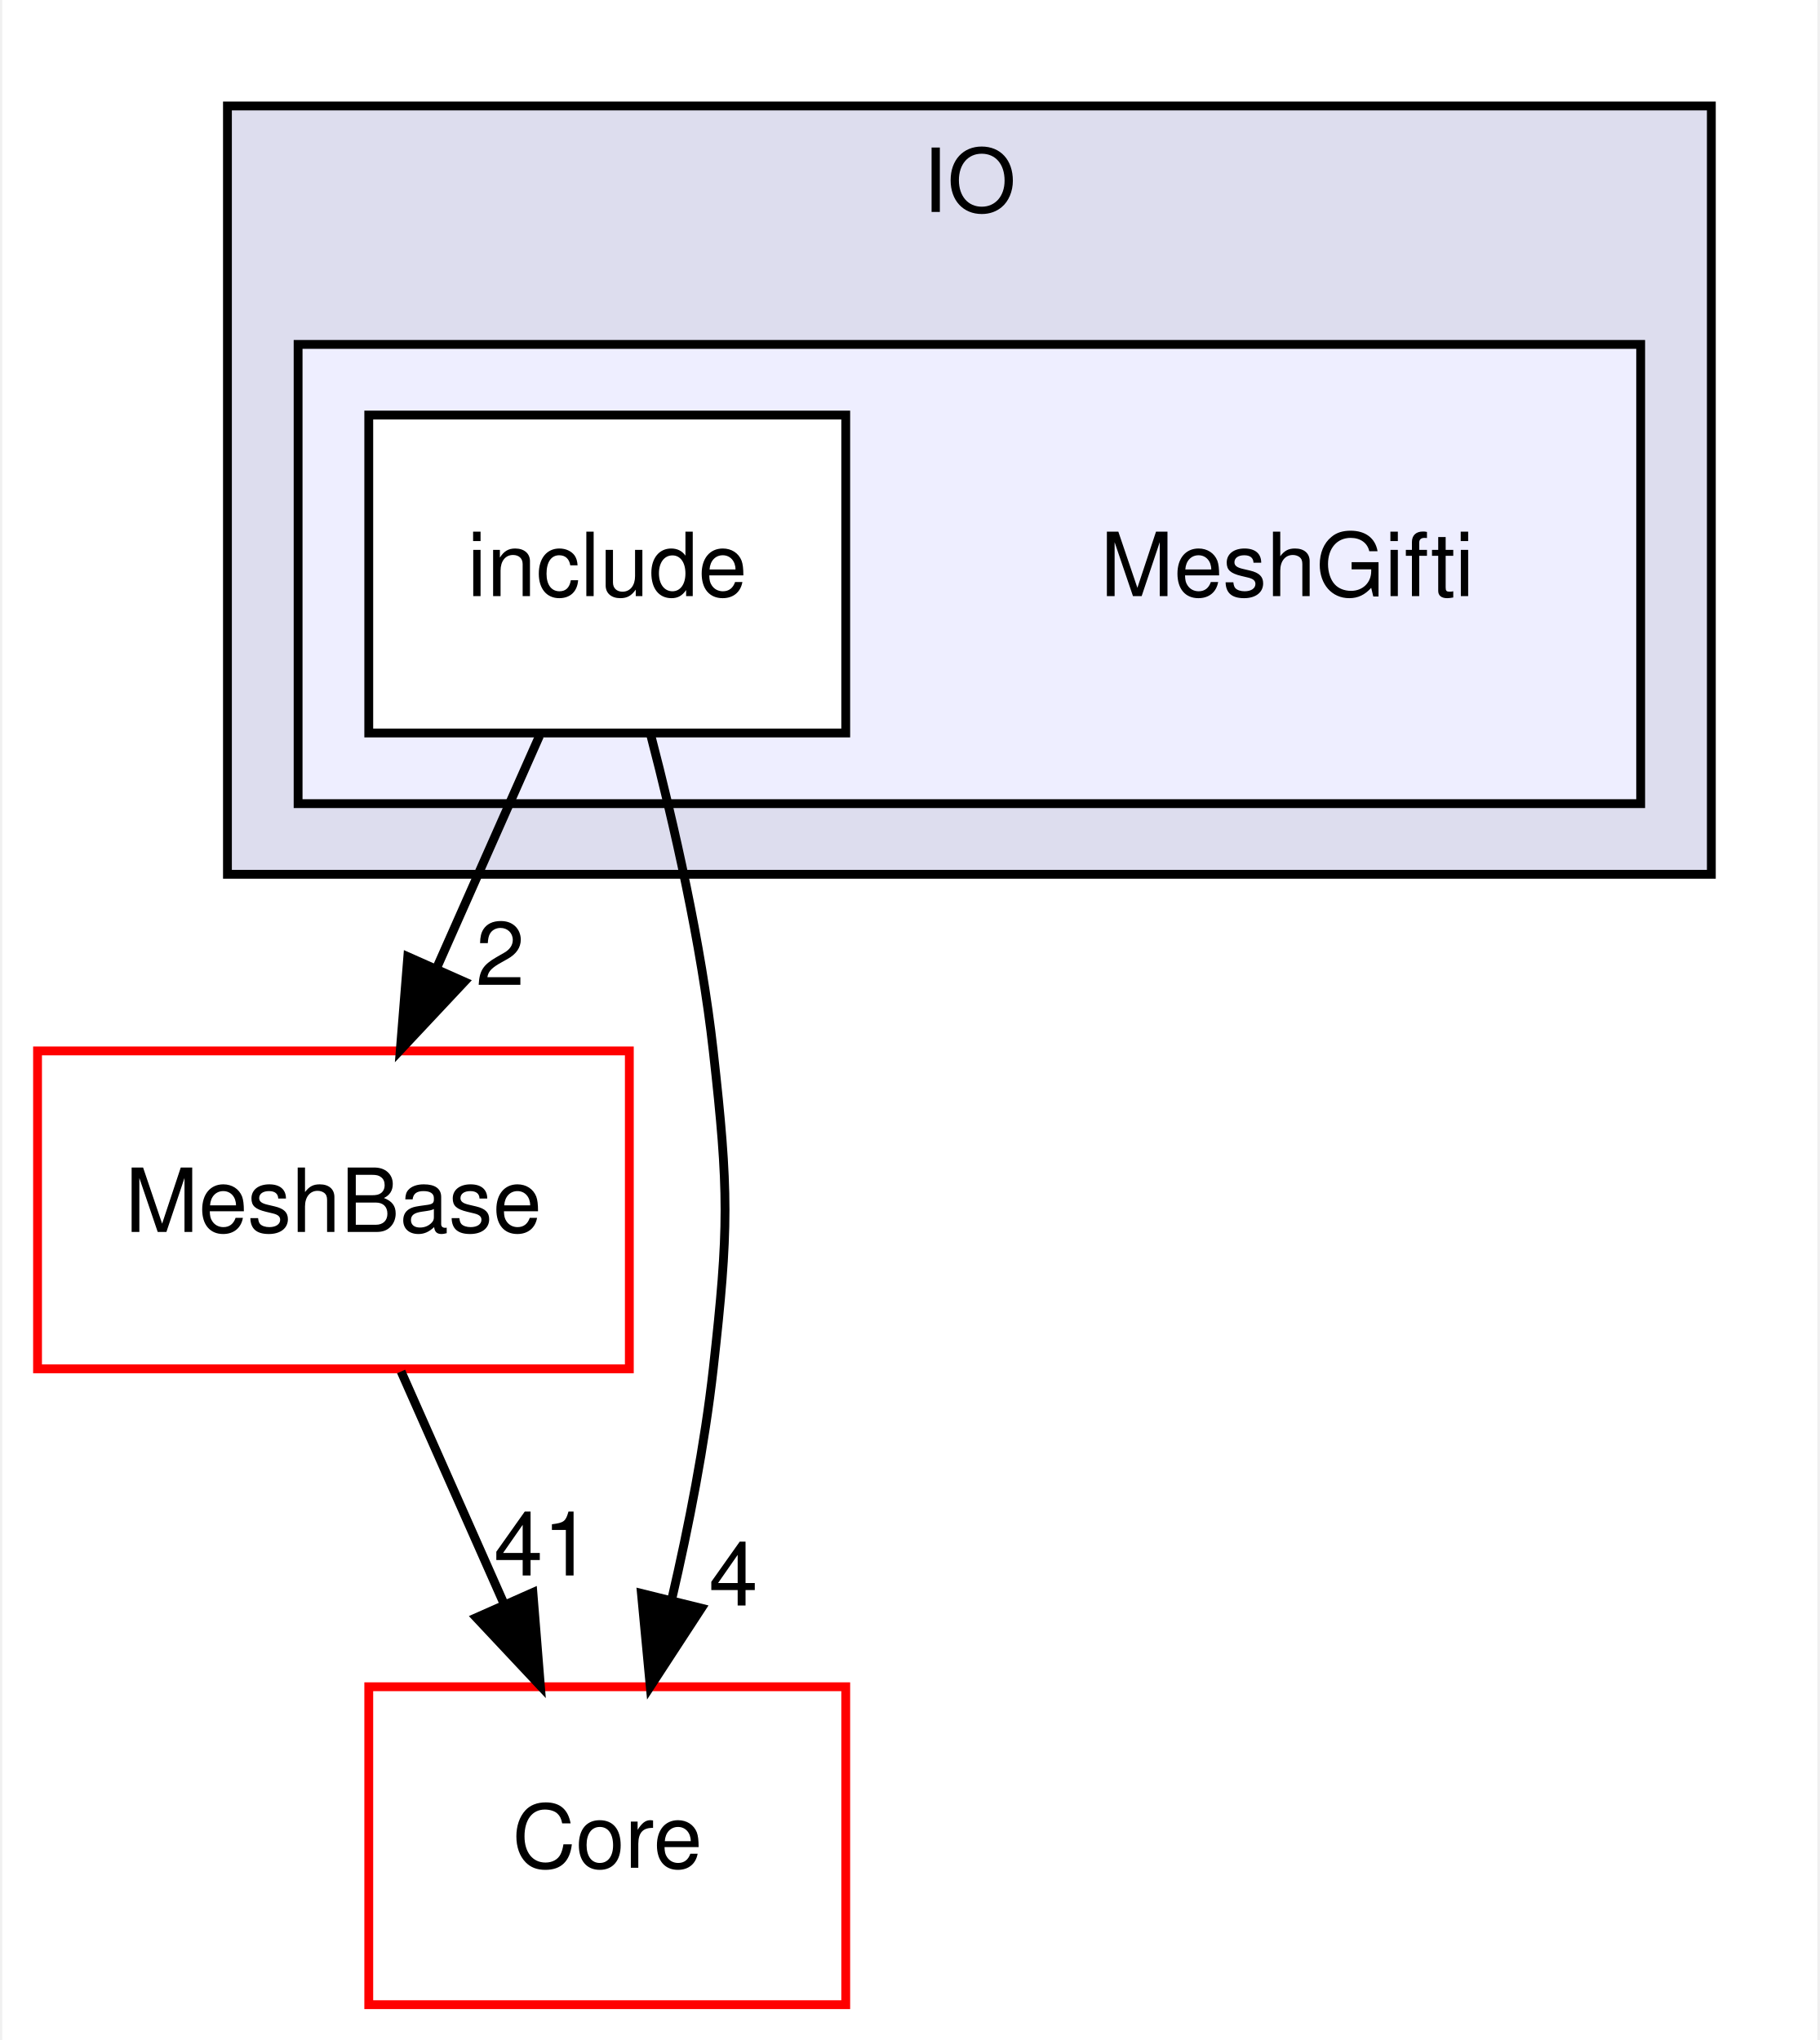
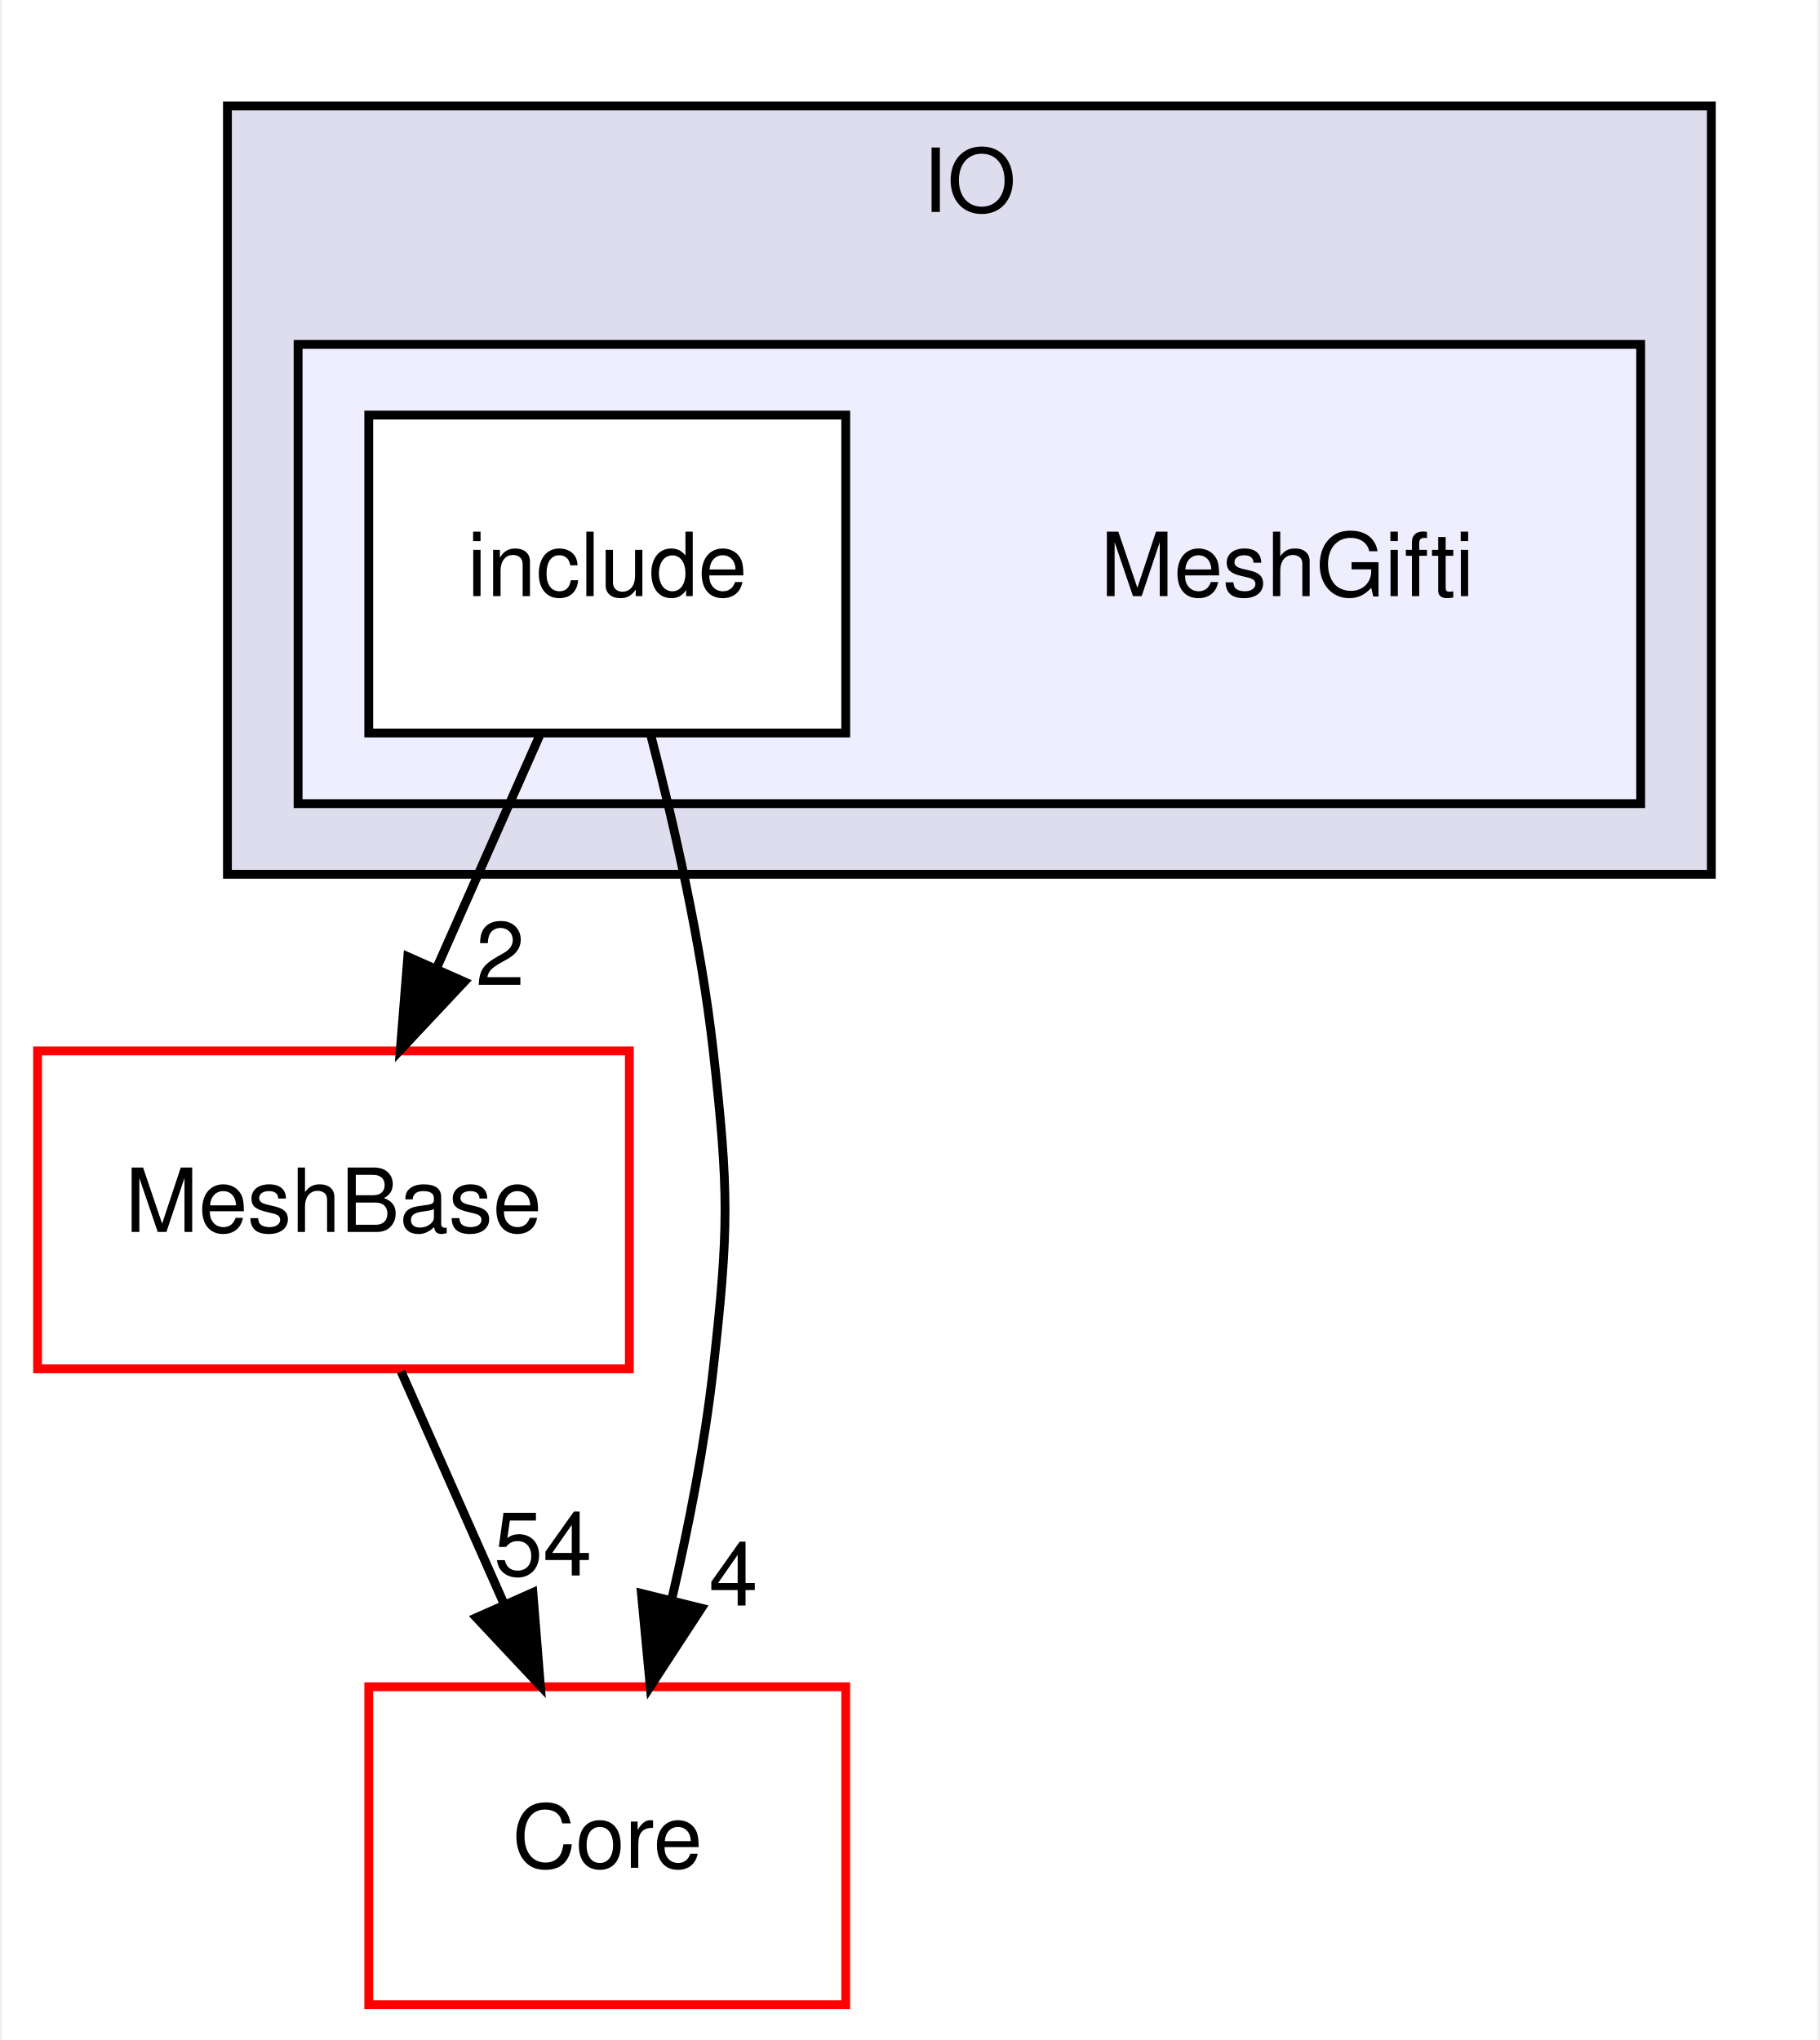
<svg xmlns="http://www.w3.org/2000/svg" xmlns:xlink="http://www.w3.org/1999/xlink" width="206pt" height="231pt" viewBox="0.00 0.00 205.50 231.00">
  <g id="graph0" class="graph" transform="scale(1 1) rotate(0) translate(4 227)">
    <polygon fill="white" stroke="transparent" points="-4,4 -4,-227 201.5,-227 201.5,4 -4,4" />
    <g id="clust1" class="cluster">
      <g id="a_clust1">
        <a xlink:href="dir_367545fbb67972528c5e9da3f2610d14.html" target="_top" xlink:title="IO">
          <polygon fill="#ddddee" stroke="black" points="21.5,-128 21.5,-215 189.5,-215 189.5,-128 21.5,-128" />
          <text text-anchor="middle" x="105.5" y="-203" font-family="Helvetica,sans-Serif" font-size="10.00">IO</text>
        </a>
      </g>
    </g>
    <g id="clust2" class="cluster">
      <g id="a_clust2">
        <a xlink:href="dir_4f58a9fac64b2895bc384c6d5a8ed5df.html" target="_top">
          <polygon fill="#eeeeff" stroke="black" points="29.5,-136 29.5,-188 181.5,-188 181.5,-136 29.5,-136" />
        </a>
      </g>
    </g>
    <g id="node1" class="node">
      <text text-anchor="middle" x="141.5" y="-159.5" font-family="Helvetica,sans-Serif" font-size="10.00">MeshGifti</text>
    </g>
    <g id="node2" class="node">
      <g id="a_node2">
        <a xlink:href="dir_958ba5b71743c0c28e381e8bfbefae41.html" target="_top" xlink:title="include">
          <polygon fill="white" stroke="black" points="91.5,-180 37.5,-180 37.5,-144 91.5,-144 91.5,-180" />
          <text text-anchor="middle" x="64.5" y="-159.5" font-family="Helvetica,sans-Serif" font-size="10.00">include</text>
        </a>
      </g>
    </g>
    <g id="node3" class="node">
      <g id="a_node3">
        <a xlink:href="dir_ed747c199e74b08368b2744f35933cef.html" target="_top" xlink:title="MeshBase">
          <polygon fill="white" stroke="red" points="67,-108 0,-108 0,-72 67,-72 67,-108" />
          <text text-anchor="middle" x="33.5" y="-87.5" font-family="Helvetica,sans-Serif" font-size="10.00">MeshBase</text>
        </a>
      </g>
    </g>
    <g id="edge2" class="edge">
      <path fill="none" stroke="black" d="M56.84,-143.7C53.31,-135.73 49.04,-126.1 45.13,-117.26" />
      <polygon fill="black" stroke="black" points="48.32,-115.83 41.07,-108.1 41.92,-118.67 48.32,-115.83" />
      <g id="a_edge2-headlabel">
        <a xlink:href="dir_000150_000108.html" target="_top" xlink:title="2">
          <text text-anchor="middle" x="52.38" y="-115.47" font-family="Helvetica,sans-Serif" font-size="10.00">2</text>
        </a>
      </g>
    </g>
    <g id="node4" class="node">
      <g id="a_node4">
        <a xlink:href="dir_cac7f9cecb9aa42a0bd05452dddd8a21.html" target="_top" xlink:title="Core">
          <polygon fill="white" stroke="red" points="91.5,-36 37.5,-36 37.5,0 91.5,0 91.5,-36" />
          <text text-anchor="middle" x="64.5" y="-15.5" font-family="Helvetica,sans-Serif" font-size="10.00">Core</text>
        </a>
      </g>
    </g>
    <g id="edge3" class="edge">
      <path fill="none" stroke="black" d="M69.37,-143.98C72.06,-133.67 75.14,-120.19 76.5,-108 78.28,-92.1 78.28,-87.9 76.5,-72 75.54,-63.43 73.74,-54.22 71.81,-45.93" />
      <polygon fill="black" stroke="black" points="75.16,-44.89 69.37,-36.02 68.37,-46.57 75.16,-44.89" />
      <g id="a_edge3-headlabel">
        <a xlink:href="dir_000150_000006.html" target="_top" xlink:title="4">
          <text text-anchor="middle" x="78.78" y="-45.2" font-family="Helvetica,sans-Serif" font-size="10.00">4</text>
        </a>
      </g>
    </g>
    <g id="edge1" class="edge">
      <path fill="none" stroke="black" d="M41.16,-71.7C44.69,-63.73 48.96,-54.1 52.87,-45.26" />
      <polygon fill="black" stroke="black" points="56.08,-46.67 56.93,-36.1 49.68,-43.83 56.08,-46.67" />
      <g id="a_edge1-headlabel">
-         <a xlink:href="dir_000108_000006.html" target="_top" xlink:title="41">
-           <text text-anchor="middle" x="57.22" y="-48.6" font-family="Helvetica,sans-Serif" font-size="10.00">41</text>
+         <a xlink:href="dir_000108_000006.html" target="_top" xlink:title="54">
+           <text text-anchor="middle" x="57.22" y="-48.6" font-family="Helvetica,sans-Serif" font-size="10.00">54</text>
        </a>
      </g>
    </g>
  </g>
</svg>
